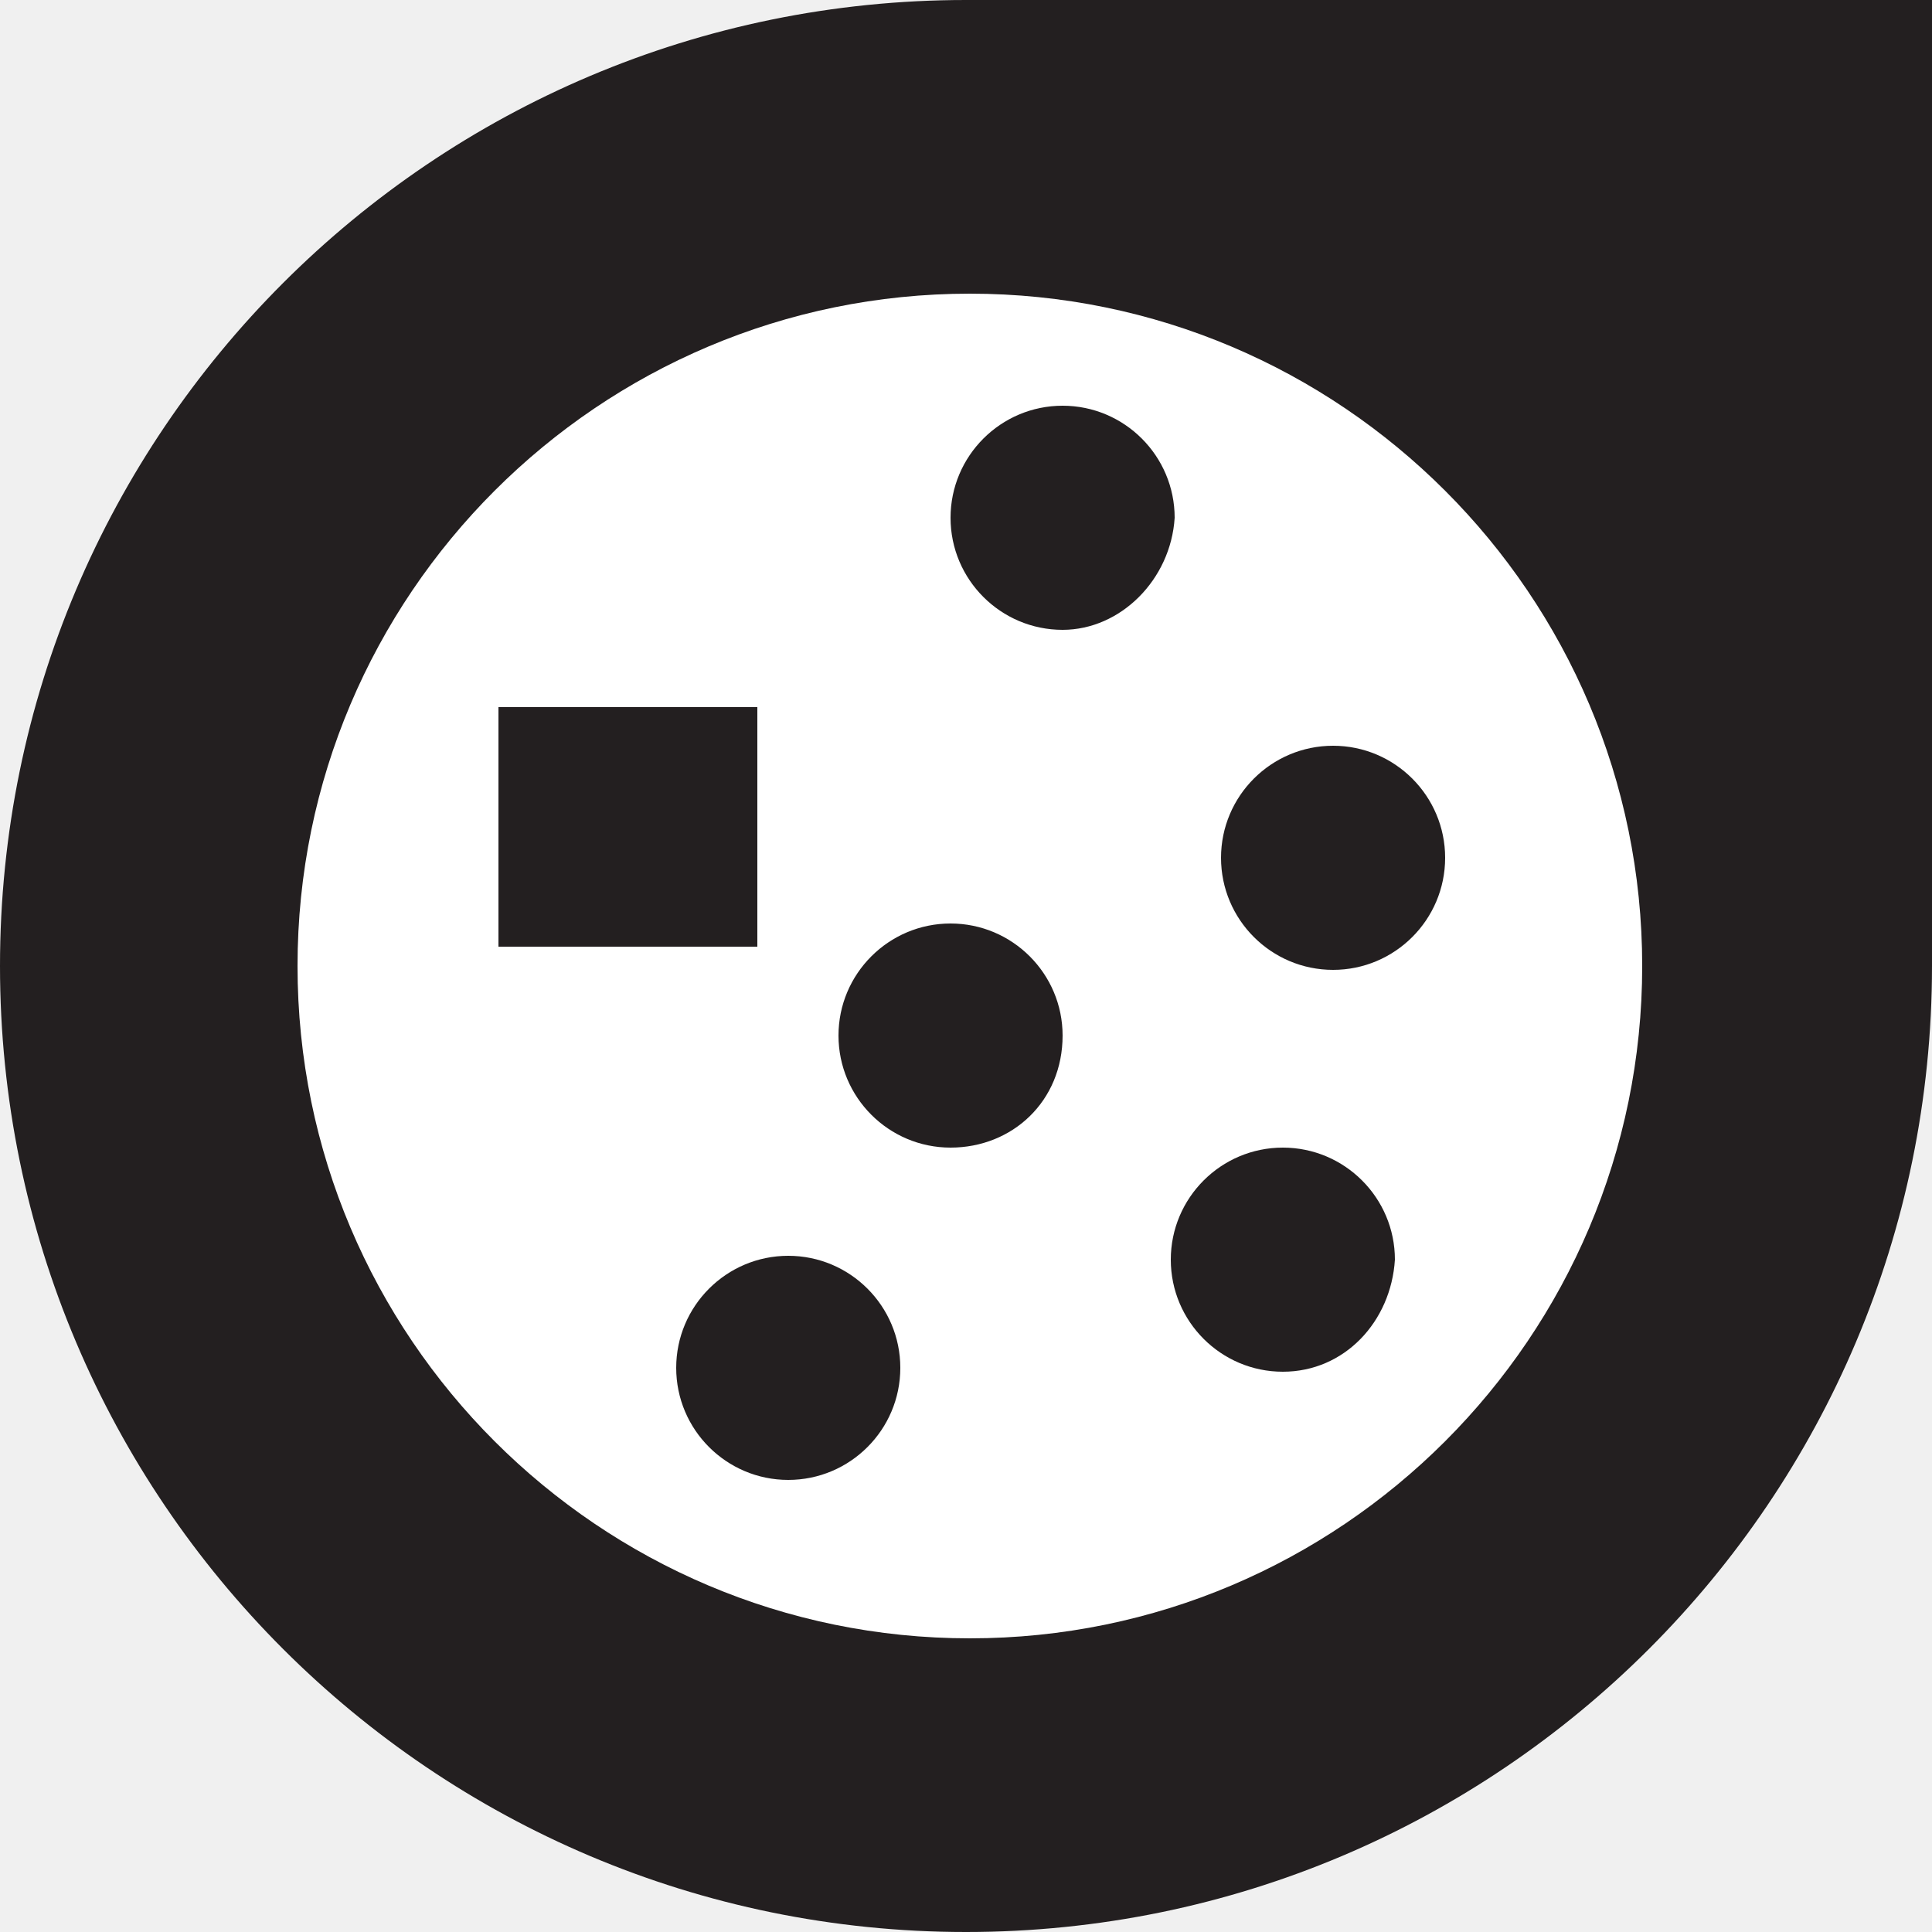
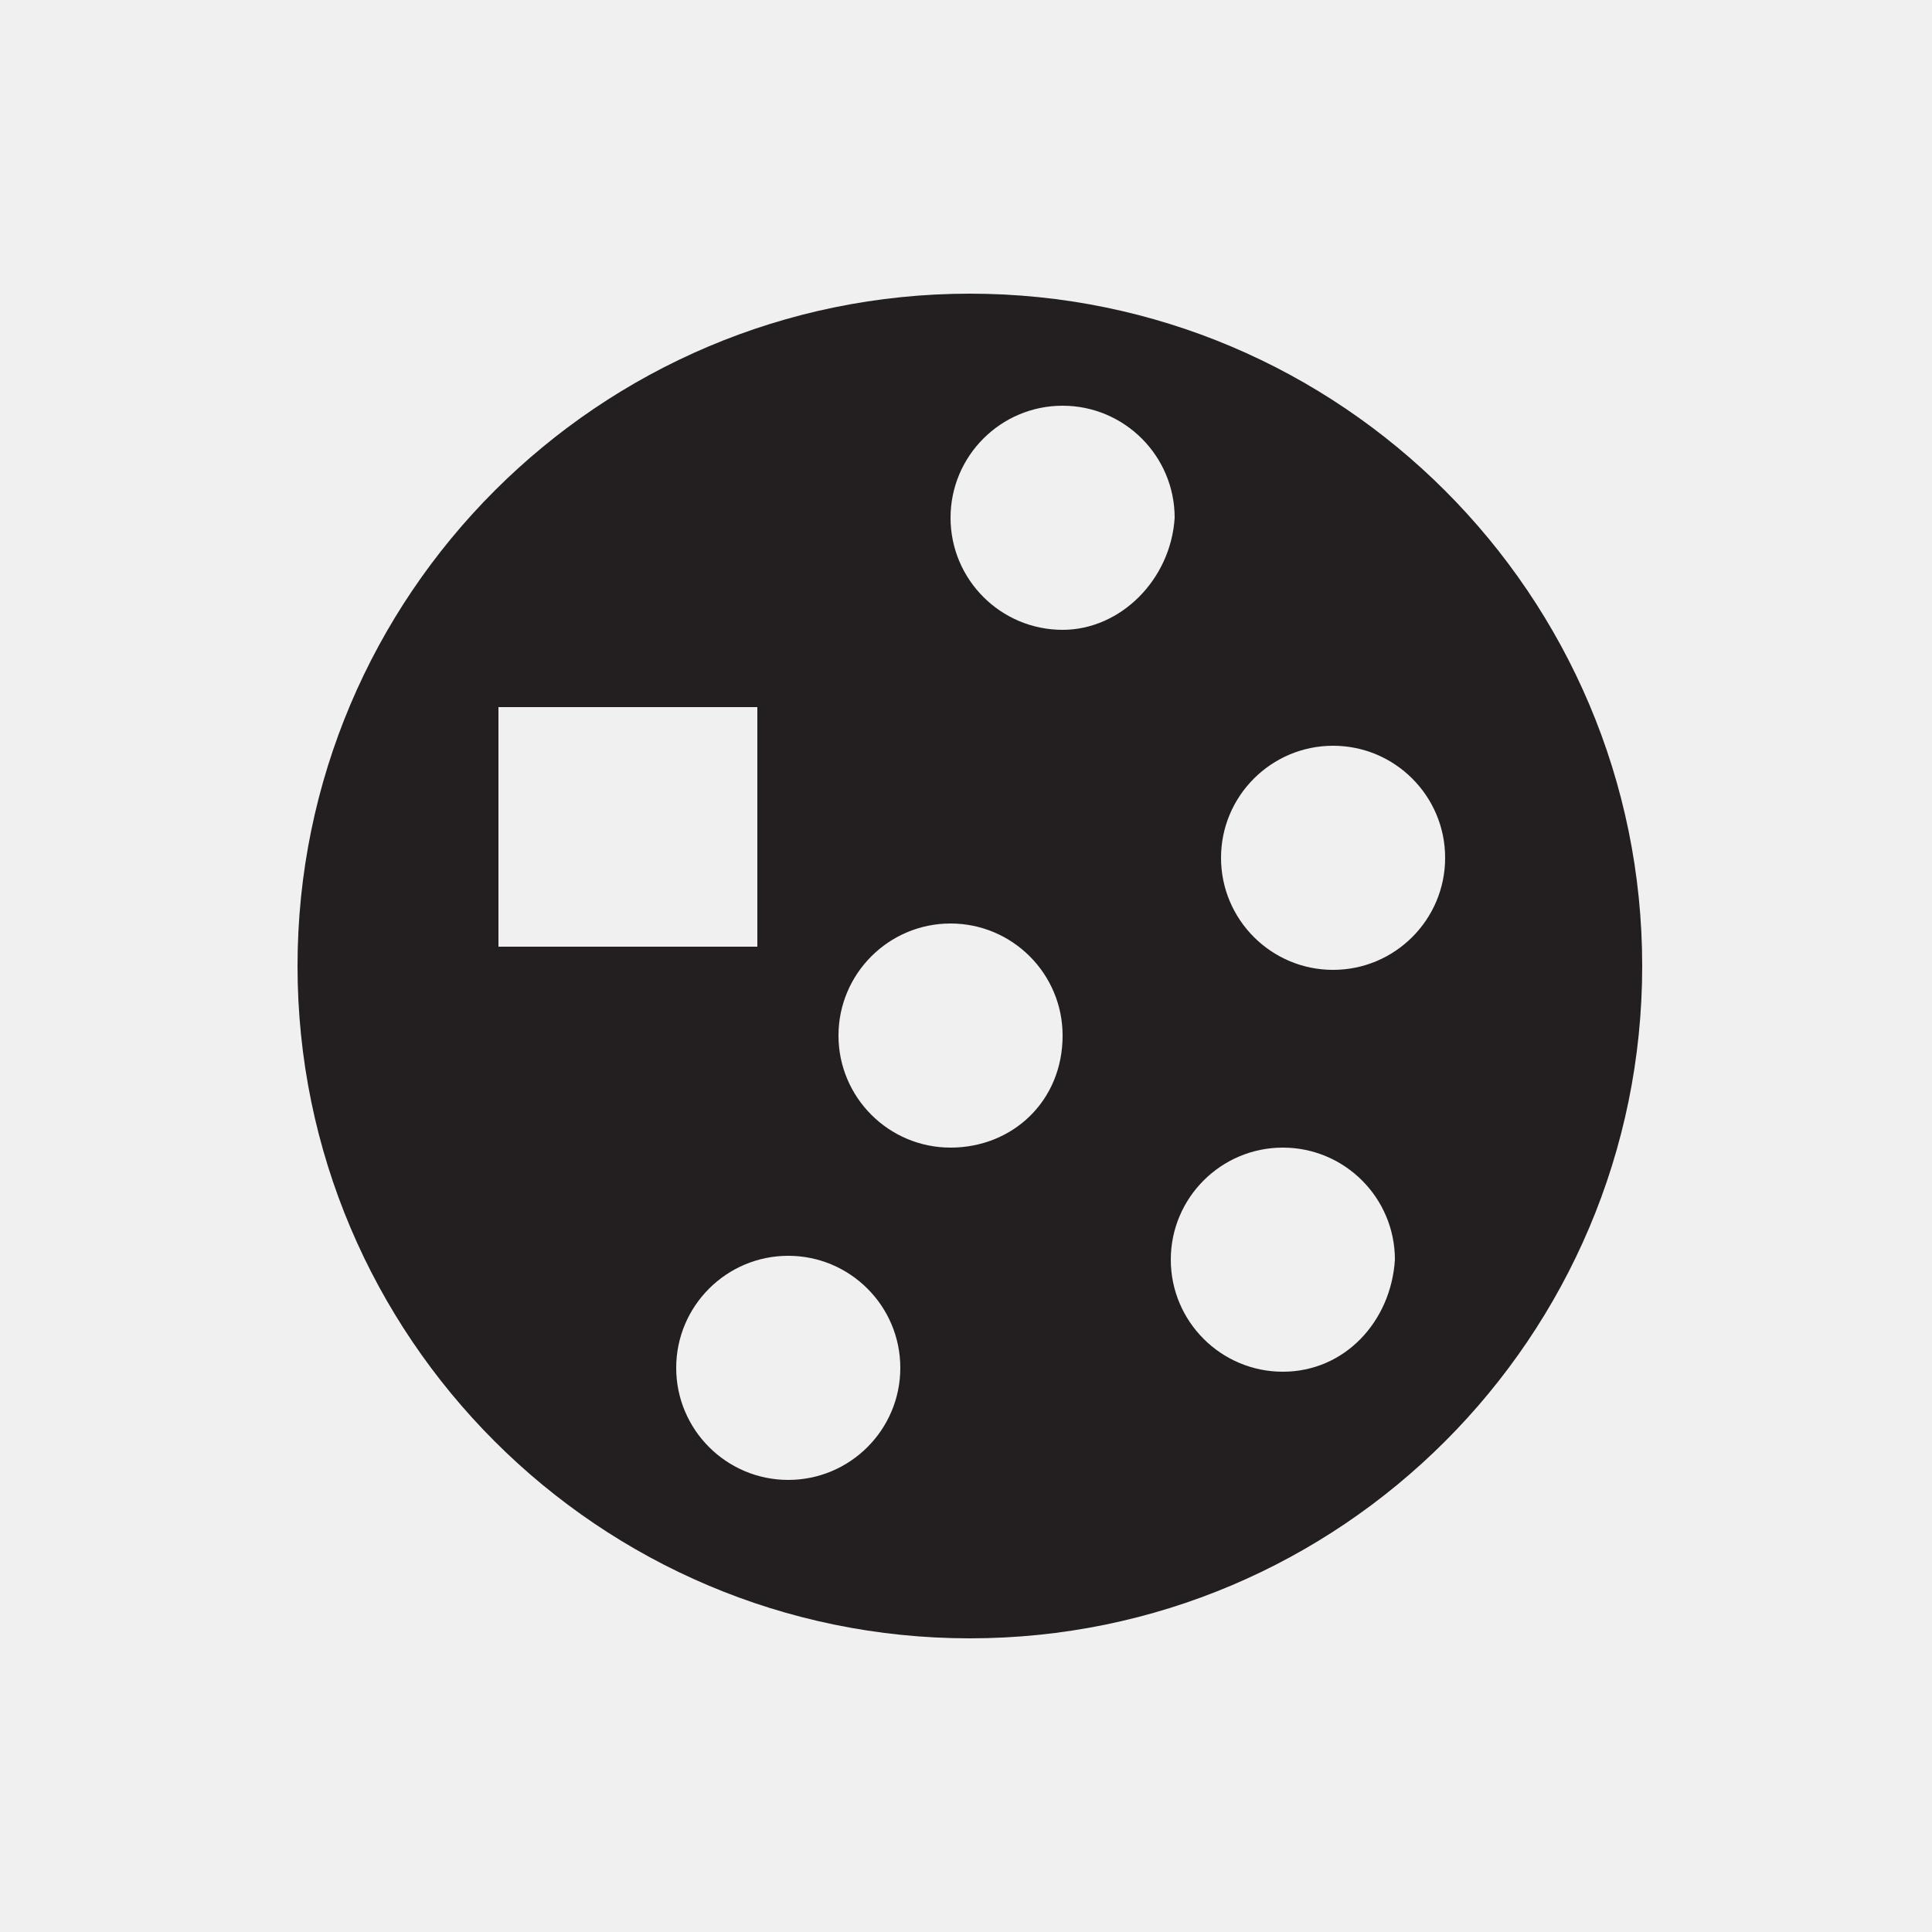
- <svg xmlns="http://www.w3.org/2000/svg" xmlns:xlink="http://www.w3.org/1999/xlink" version="1.1" x="0px" y="0px" viewBox="0 0 50 50" enable-background="new 0 0 50 50" xml:space="preserve">
-   <symbol id="teardrop_2_" viewBox="0 -50 50 50">
-     <path id="teardrop_1_" fill="#231F20" d="M25,0C11.2,0,0-11.2,0-25c0-13.8,11.2-25,25-25c13.8,0,25,11.2,25,25V0H25z" />
-     <polygon display="none" fill="none" points="0,0 50,0 50,-50 0,-50  " />
-   </symbol>
-   <g id="open">
+ <svg xmlns="http://www.w3.org/2000/svg" version="1.1" id="open" x="0px" y="0px" viewBox="0 0 50 50" enable-background="new 0 0 50 50" xml:space="preserve">
+   <g id="oncology">
+     <path id="icon_2_" fill="#231F20" d="M25.1,7.6C15.5,7.6,7.7,15.4,7.7,25s7.8,17.4,17.4,17.4c9.6,0,17.4-7.8,17.4-17.4   S34.7,7.6,25.1,7.6z M12.9,18.3h6.7v6.2h-6.7V18.3z M20.4,38.3c-1.6,0-2.9-1.3-2.9-2.9c0-1.6,1.3-2.9,2.9-2.9   c1.6,0,2.9,1.3,2.9,2.9C23.3,37,22,38.3,20.4,38.3z M24.6,29.7c-1.6,0-2.9-1.3-2.9-2.9c0-1.6,1.3-2.9,2.9-2.9   c1.6,0,2.9,1.3,2.9,2.9C27.5,28.5,26.2,29.7,24.6,29.7z M27.5,16.3c-1.6,0-2.9-1.3-2.9-2.9c0-1.6,1.3-2.9,2.9-2.9   c1.6,0,2.9,1.3,2.9,2.9C30.3,15,29,16.3,27.5,16.3z M33.2,35.5c-1.6,0-2.9-1.3-2.9-2.9c0-1.6,1.3-2.9,2.9-2.9   c1.6,0,2.9,1.3,2.9,2.9C36,34.2,34.8,35.5,33.2,35.5z M34.5,25.1c-1.6,0-2.9-1.3-2.9-2.9c0-1.6,1.3-2.9,2.9-2.9   c1.6,0,2.9,1.3,2.9,2.9C37.4,23.8,36.1,25.1,34.5,25.1z" />
+   </g>
+   <g id="teardrop">
</g>
-   <g id="teardrop">
-     <g id="oncology_1_">
-       <use xlink:href="#teardrop_2_" width="50" height="50" y="-50" transform="matrix(1 0 0 -1 0 0)" overflow="visible" />
-       <path id="icon_14_" fill="#FFFFFF" d="M25.1,7.6C15.5,7.6,7.7,15.4,7.7,25s7.8,17.4,17.4,17.4c9.6,0,17.4-7.8,17.4-17.4    S34.7,7.6,25.1,7.6z M12.9,18.3h6.7v6.2h-6.7V18.3z M20.4,38.3c-1.6,0-2.9-1.3-2.9-2.9c0-1.6,1.3-2.9,2.9-2.9    c1.6,0,2.9,1.3,2.9,2.9C23.3,37,22,38.3,20.4,38.3z M24.6,29.7c-1.6,0-2.9-1.3-2.9-2.9c0-1.6,1.3-2.9,2.9-2.9    c1.6,0,2.9,1.3,2.9,2.9C27.5,28.5,26.2,29.7,24.6,29.7z M27.5,16.3c-1.6,0-2.9-1.3-2.9-2.9c0-1.6,1.3-2.9,2.9-2.9    c1.6,0,2.9,1.3,2.9,2.9C30.3,15,29,16.3,27.5,16.3z M33.2,35.5c-1.6,0-2.9-1.3-2.9-2.9c0-1.6,1.3-2.9,2.9-2.9    c1.6,0,2.9,1.3,2.9,2.9C36,34.2,34.8,35.5,33.2,35.5z M34.5,25.1c-1.6,0-2.9-1.3-2.9-2.9c0-1.6,1.3-2.9,2.9-2.9    c1.6,0,2.9,1.3,2.9,2.9C37.4,23.8,36.1,25.1,34.5,25.1z" />
-     </g>
-   </g>
</svg>
